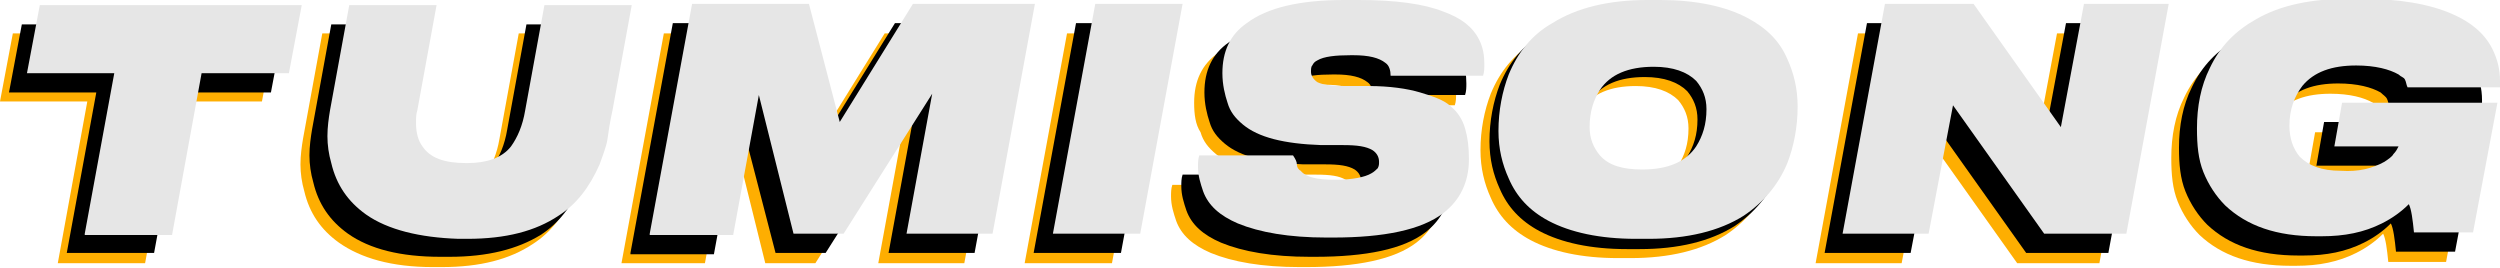
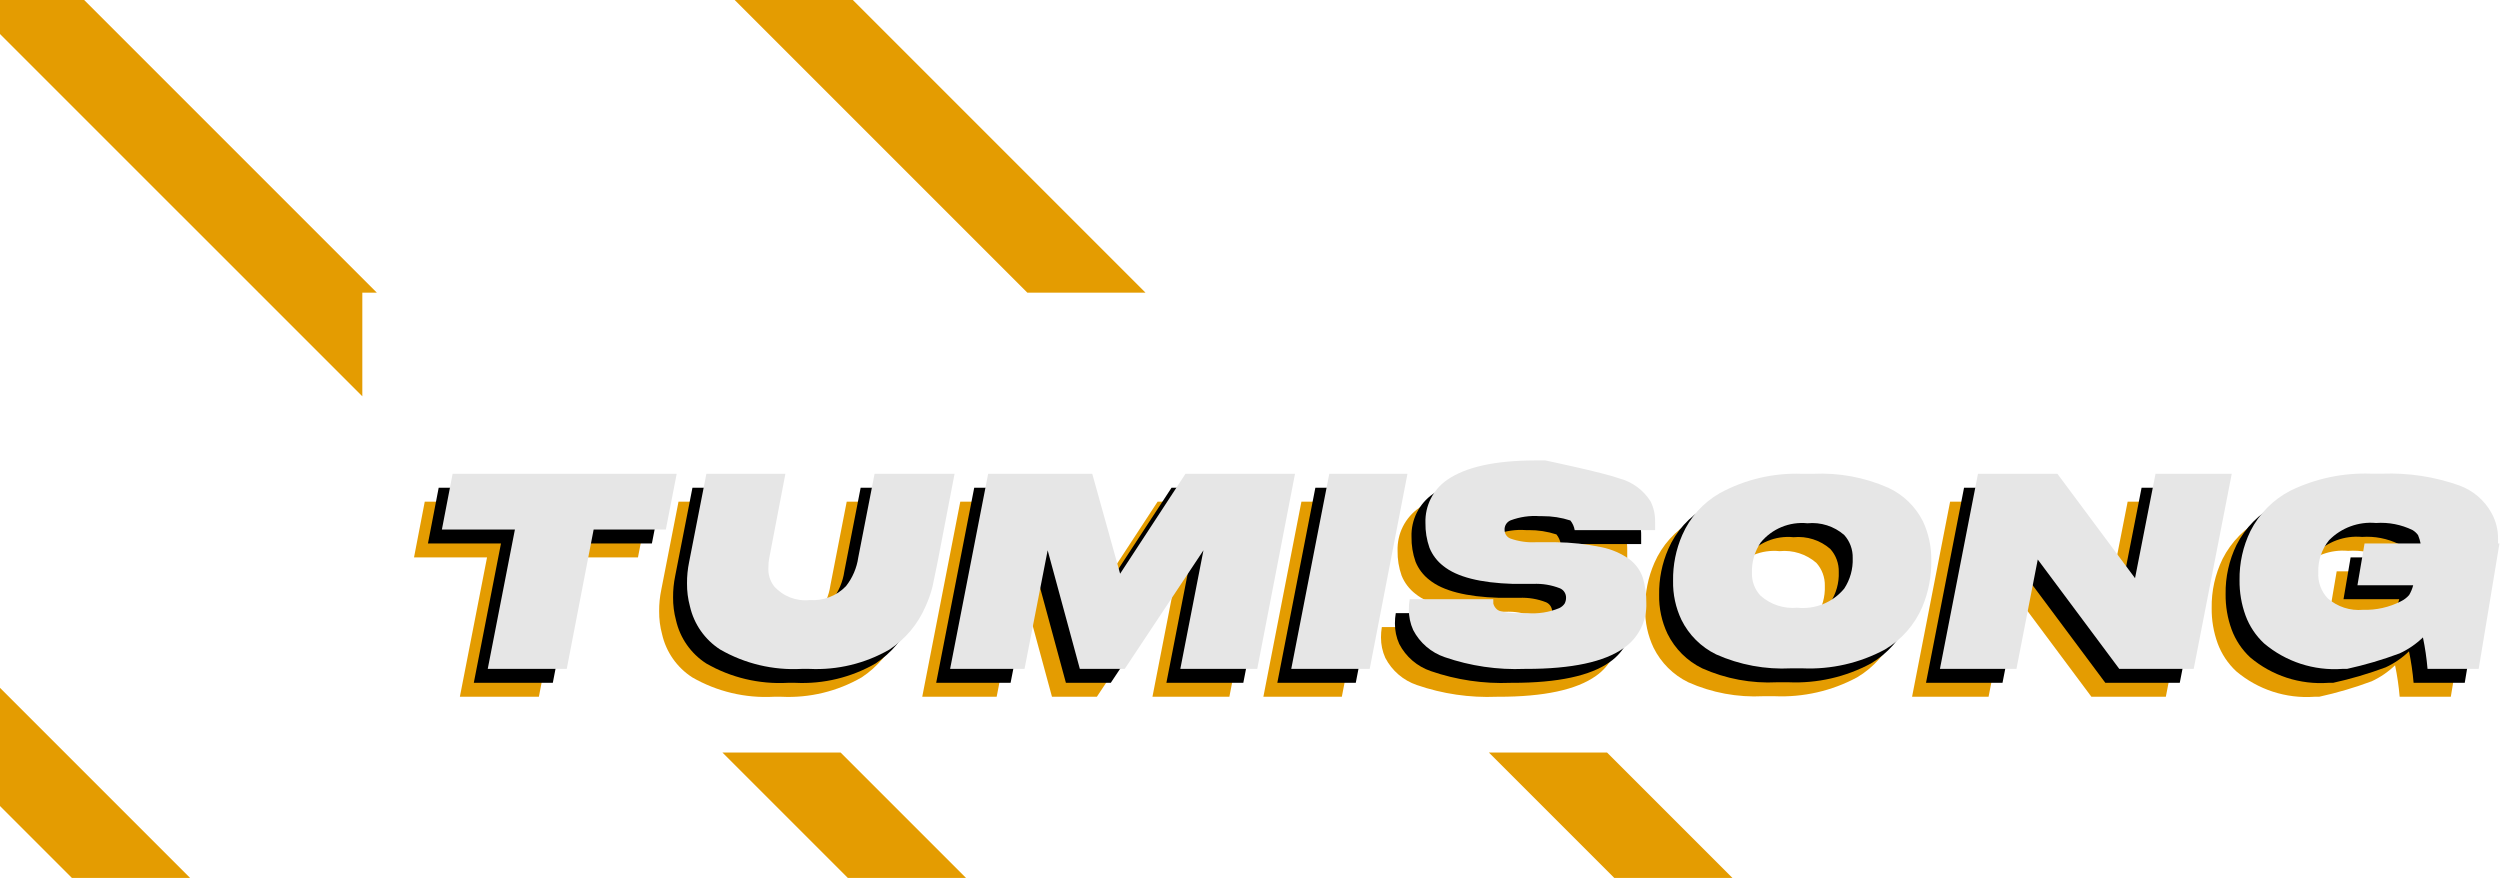
- <svg version="1.1" x="0px" y="0px" width="194.7px" height="20.8px" viewBox="0 0 194.7 20.8" xml:space="preserve">
-   <style type="text/css">
-                 .st0 {
-                     fill: #FEAE01;
-                 }
- 
-                 .st1 {
-                     fill: #E6E6E6;
-                 }
-             </style>
-   <g>
-     <g>
-       <g id="far_x5F_back_1_">
-         <path class="st0" d="M4.5,20.5L6.8,7.9H0l1-5.3h20.4l-1,5.3h-6.8l-2.3,12.6H4.5z" />
-         <path class="st0" d="M26.4,18.9c-1.4-1-2.3-2.3-2.7-4c-0.2-0.7-0.3-1.4-0.3-2.1c0-0.7,0.1-1.4,0.2-2l1.5-8.2H32l-1.5,8.2     c-0.1,0.3-0.1,0.6-0.1,1c0,0.8,0.2,1.4,0.5,1.8c0.6,0.9,1.7,1.3,3.4,1.3h0.1c1.5,0,2.7-0.4,3.4-1.3c0.5-0.7,0.9-1.6,1.1-2.8     l1.5-8.2h6.8l-1.5,8.2c-0.2,0.9-0.3,1.6-0.4,2.3c-0.1,0.6-0.4,1.3-0.6,1.9c-0.8,1.8-1.8,3.1-3.2,4c-1.8,1.2-4.1,1.8-7.1,1.8h-0.7     C30.5,20.8,28.1,20.1,26.4,18.9z" />
-         <path class="st0" d="M48.4,20.5l3.3-17.9h9.1l2.4,9.2l5.7-9.2h9.5l-3.3,17.9h-6.7l2-10.9l-6.9,10.9h-3.9L56.9,9.6l-2,10.9H48.4z" />
-         <path class="st0" d="M89.9,2.6l-3.3,17.9h-6.8l3.3-17.9H89.9z" />
-         <path class="st0" d="M98.9,15.1c0,0.2,0.1,0.4,0.3,0.5c0.4,0.5,1.3,0.7,2.6,0.7h0.1c1.3,0,2.3-0.2,2.8-0.5     c0.2-0.1,0.4-0.3,0.5-0.4c0.1-0.2,0.1-0.3,0.1-0.5c0-0.4-0.2-0.7-0.5-0.9c-0.5-0.3-1.2-0.4-2.3-0.4l-1.7,0     c-2.9-0.1-4.9-0.6-6.1-1.6c-0.6-0.5-1-1-1.2-1.7C93.1,9.7,93,8.9,93,8c0-1.7,0.6-3,1.9-3.9c1.6-1.2,4.1-1.8,7.6-1.8h1.1     c2.9,0,5.1,0.3,6.6,0.9c1.4,0.5,2.3,1.2,2.8,2.2c0.3,0.6,0.4,1.2,0.4,1.9c0,0.3,0,0.6-0.1,0.9h-7.2c0-0.4-0.1-0.8-0.4-1     c-0.5-0.4-1.3-0.6-2.5-0.6h-0.2c-1.2,0-2.1,0.1-2.6,0.4c-0.2,0.1-0.3,0.2-0.4,0.4C100,7.5,100,7.7,100,7.9c0,0.3,0.2,0.6,0.5,0.8     c0.4,0.2,1.1,0.3,2.2,0.3l1.8,0c1.6,0,3,0.2,4,0.5c1,0.3,1.9,0.6,2.4,1.1c0.5,0.4,0.9,1,1.1,1.7c0.2,0.7,0.3,1.4,0.3,2.4     c0,1.8-0.7,3.2-2,4.2c-1.7,1.3-4.6,1.9-8.6,1.9h-0.5c-2.9,0-5.2-0.4-6.9-1.1c-1.4-0.6-2.3-1.4-2.7-2.5c-0.2-0.6-0.4-1.2-0.4-1.9     c0-0.3,0-0.6,0.1-0.9h7.3C98.8,14.7,98.8,14.9,98.9,15.1z" />
-         <path class="st0" d="M127.9,1.5c2.8,0,5.1,0.5,6.8,1.4c1.5,0.8,2.5,1.8,3.1,3.2c0.5,1.1,0.8,2.3,0.8,3.7c0,1.6-0.3,3.1-0.8,4.4     c-0.7,1.7-1.9,3.1-3.4,4.1c-1.9,1.2-4.4,1.8-7.4,1.8h-1c-2.8,0-5.1-0.5-6.8-1.4c-1.5-0.8-2.5-1.9-3.1-3.3     c-0.5-1.1-0.8-2.3-0.8-3.7c0-1.6,0.3-3.1,0.8-4.4c0.7-1.7,1.8-3.1,3.4-4c1.9-1.2,4.4-1.8,7.4-1.8H127.9z M130.7,7.8     c-0.7-0.7-1.8-1.1-3.3-1.1c-2,0-3.4,0.6-4.2,1.8c-0.5,0.8-0.8,1.7-0.8,2.9c0,0.9,0.3,1.6,0.8,2.2c0.7,0.8,1.8,1.1,3.3,1.1     c2,0,3.4-0.6,4.2-1.8c0.5-0.8,0.8-1.7,0.8-2.9C131.5,9.1,131.2,8.4,130.7,7.8z" />
-         <path class="st0" d="M157.1,20.5l-7.1-10l-1.9,10h-6.7l3.3-17.9h6.9l6.8,9.6l1.8-9.6h6.6l-3.3,17.9H157.1z" />
-         <path class="st0" d="M183.6,14.9c0.3-0.2,0.6-0.4,0.7-0.6c0.2-0.2,0.3-0.4,0.4-0.6h-5l0.6-3.4h12.1l-1.9,10.1H186     c-0.1-1-0.2-1.8-0.4-2.2c-0.6,0.6-1.3,1.1-2.1,1.5c-1.4,0.7-2.9,1-4.7,1h-0.4c-3.1,0-5.4-0.8-7.1-2.4c-0.7-0.7-1.3-1.6-1.7-2.6     c-0.4-1-0.5-2.1-0.5-3.4c0-1.7,0.3-3.3,1-4.7c0.8-1.7,2-2.9,3.6-3.8c1.9-1.1,4.3-1.6,7.3-1.6h0.8c3,0,5.4,0.4,7.2,1.2     c1.4,0.6,2.5,1.5,3.1,2.7c0.4,0.8,0.6,1.6,0.6,2.5c0,0.2,0,0.4,0,0.5h-7.2c-0.1-0.2-0.1-0.4-0.2-0.6c-0.1-0.2-0.3-0.3-0.5-0.5     c-0.7-0.4-1.8-0.7-3.3-0.7c-1.9,0-3.3,0.5-4.2,1.6c-0.6,0.8-1,1.8-1,3.1c0,1,0.3,1.8,0.8,2.4c0.7,0.7,1.7,1.1,3.2,1.1     C181.5,15.7,182.7,15.4,183.6,14.9z" />
-       </g>
-       <g id="blck_x5F_txt_1_">
-         <path d="M5.2,19.7L7.5,7.2H0.7l1-5.3h20.4l-1,5.3h-6.8L12,19.7H5.2z" />
-         <path d="M27.1,18.2c-1.4-1-2.3-2.3-2.7-4c-0.2-0.7-0.3-1.4-0.3-2.1c0-0.7,0.1-1.4,0.2-2l1.5-8.2h6.8l-1.5,8.2     c-0.1,0.3-0.1,0.6-0.1,1c0,0.8,0.2,1.4,0.5,1.8c0.6,0.9,1.7,1.3,3.4,1.3H35c1.5,0,2.7-0.4,3.4-1.3c0.5-0.7,0.9-1.6,1.1-2.8     l1.5-8.2h6.8l-1.5,8.2c-0.2,0.9-0.3,1.6-0.4,2.3s-0.4,1.3-0.6,1.9c-0.8,1.8-1.8,3.1-3.2,4C40.3,19.4,38,20,35,20h-0.7     C31.2,20,28.8,19.4,27.1,18.2z" />
-         <path d="M49.1,19.7l3.3-17.9h9.1L64,11l5.7-9.2h9.5l-3.3,17.9h-6.7l2-10.9l-6.9,10.9h-3.9L57.6,8.9l-2,10.9H49.1z" />
-         <path d="M90.6,1.8l-3.3,17.9h-6.8l3.3-17.9H90.6z" />
-         <path d="M99.6,14.3c0,0.2,0.1,0.4,0.3,0.5c0.4,0.5,1.3,0.7,2.6,0.7h0.1c1.3,0,2.3-0.2,2.8-0.5c0.2-0.1,0.4-0.3,0.5-0.4     c0.1-0.2,0.1-0.3,0.1-0.5c0-0.4-0.2-0.7-0.5-0.9c-0.5-0.3-1.2-0.4-2.3-0.4l-1.7,0c-2.9-0.1-4.9-0.6-6.1-1.6c-0.6-0.5-1-1-1.2-1.7     c-0.2-0.6-0.4-1.4-0.4-2.3c0-1.7,0.6-3,1.9-3.9c1.6-1.2,4.1-1.8,7.6-1.8h1.1c2.9,0,5.1,0.3,6.6,0.9c1.4,0.5,2.3,1.2,2.8,2.2     c0.3,0.6,0.4,1.2,0.4,1.9c0,0.3,0,0.6-0.1,0.9h-7.2c0-0.4-0.1-0.8-0.4-1c-0.5-0.4-1.3-0.6-2.5-0.6h-0.2c-1.2,0-2.1,0.1-2.6,0.4     c-0.2,0.1-0.3,0.2-0.4,0.4c-0.1,0.1-0.1,0.3-0.1,0.5c0,0.3,0.2,0.6,0.5,0.8c0.4,0.2,1.1,0.3,2.2,0.3l1.8,0c1.6,0,3,0.2,4,0.5     s1.9,0.6,2.4,1.1c0.5,0.4,0.9,1,1.1,1.7c0.2,0.7,0.3,1.4,0.3,2.4c0,1.8-0.7,3.2-2,4.2c-1.7,1.3-4.6,1.9-8.6,1.9H102     c-2.9,0-5.2-0.4-6.9-1.1c-1.4-0.6-2.3-1.4-2.7-2.5c-0.2-0.6-0.4-1.2-0.4-1.9c0-0.3,0-0.6,0.1-0.9h7.3     C99.5,13.9,99.5,14.2,99.6,14.3z" />
-         <path d="M128.6,0.8c2.8,0,5.1,0.5,6.8,1.4c1.5,0.8,2.5,1.8,3.1,3.2c0.5,1.1,0.8,2.3,0.8,3.7c0,1.6-0.3,3.1-0.8,4.4     c-0.7,1.7-1.9,3.1-3.4,4.1c-1.9,1.2-4.4,1.8-7.4,1.8h-1c-2.8,0-5.1-0.5-6.8-1.4c-1.5-0.8-2.5-1.9-3.1-3.3     c-0.5-1.1-0.8-2.3-0.8-3.7c0-1.6,0.3-3.1,0.8-4.4c0.7-1.7,1.8-3.1,3.4-4c1.9-1.2,4.4-1.8,7.4-1.8H128.6z M131.4,7.1     c-0.7-0.7-1.8-1.1-3.3-1.1c-2,0-3.4,0.6-4.2,1.8c-0.5,0.8-0.8,1.7-0.8,2.9c0,0.9,0.3,1.6,0.8,2.2c0.7,0.8,1.8,1.1,3.3,1.1     c2,0,3.4-0.6,4.2-1.8c0.5-0.8,0.8-1.7,0.8-2.9C132.2,8.4,131.9,7.7,131.4,7.1z" />
-         <path d="M157.8,19.7l-7.1-10l-1.9,10h-6.7l3.3-17.9h6.9l6.8,9.6l1.8-9.6h6.6l-3.3,17.9H157.8z" />
-         <path d="M184.3,14.1c0.3-0.2,0.6-0.4,0.7-0.6c0.2-0.2,0.3-0.4,0.4-0.6h-5l0.6-3.4h12.1l-1.9,10.1h-4.6c-0.1-1-0.2-1.8-0.4-2.2     c-0.6,0.6-1.3,1.1-2.1,1.5c-1.4,0.7-2.9,1-4.7,1h-0.4c-3.1,0-5.4-0.8-7.1-2.4c-0.7-0.7-1.3-1.6-1.7-2.6c-0.4-1-0.5-2.1-0.5-3.4     c0-1.7,0.3-3.3,1-4.7c0.8-1.7,2-2.9,3.6-3.8c1.9-1.1,4.3-1.6,7.3-1.6h0.8c3,0,5.4,0.4,7.2,1.2c1.4,0.6,2.5,1.5,3.1,2.7     c0.4,0.8,0.6,1.6,0.6,2.5c0,0.2,0,0.4,0,0.5h-7.2c-0.1-0.2-0.1-0.4-0.2-0.6c-0.1-0.2-0.3-0.3-0.5-0.5c-0.7-0.4-1.8-0.7-3.3-0.7     c-1.9,0-3.3,0.5-4.2,1.6c-0.6,0.8-1,1.8-1,3.1c0,1,0.3,1.8,0.8,2.4c0.7,0.7,1.7,1.1,3.2,1.1C182.3,14.9,183.4,14.6,184.3,14.1z" />
-       </g>
-       <g id="white_x5F_txt_2_">
-         <path class="st1" d="M6.6,18.2L8.9,5.7H2.1l1-5.3h20.4l-1,5.3h-6.8l-2.3,12.6H6.6z" />
-         <path class="st1" d="M28.5,16.7c-1.4-1-2.3-2.3-2.7-4c-0.2-0.7-0.3-1.4-0.3-2.1c0-0.7,0.1-1.4,0.2-2l1.5-8.2h6.8l-1.5,8.2     c-0.1,0.3-0.1,0.6-0.1,1c0,0.8,0.2,1.4,0.5,1.8c0.6,0.9,1.7,1.3,3.4,1.3h0.1c1.5,0,2.7-0.4,3.4-1.3c0.5-0.7,0.9-1.6,1.1-2.8     l1.5-8.2h6.8l-1.5,8.2c-0.2,0.9-0.3,1.6-0.4,2.3c-0.1,0.6-0.4,1.3-0.6,1.9c-0.8,1.8-1.8,3.1-3.2,4c-1.8,1.2-4.1,1.8-7.1,1.8h-0.7     C32.7,18.5,30.2,17.9,28.5,16.7z" />
-         <path class="st1" d="M50.6,18.2l3.3-17.9h9.1l2.4,9.2l5.7-9.2h9.5l-3.3,17.9h-6.7l2-10.9l-6.9,10.9h-3.9L59.1,7.4l-2,10.9H50.6z" />
-         <path class="st1" d="M92.1,0.3l-3.3,17.9h-6.8l3.3-17.9H92.1z" />
-         <path class="st1" d="M101,12.8c0,0.2,0.1,0.4,0.3,0.5c0.4,0.5,1.3,0.7,2.6,0.7h0.1c1.3,0,2.3-0.2,2.8-0.5     c0.2-0.1,0.4-0.3,0.5-0.4c0.1-0.2,0.1-0.3,0.1-0.5c0-0.4-0.2-0.7-0.5-0.9c-0.5-0.3-1.2-0.4-2.3-0.4l-1.7,0     c-2.9-0.1-4.9-0.6-6.1-1.6c-0.6-0.5-1-1-1.2-1.7c-0.2-0.6-0.4-1.4-0.4-2.3c0-1.7,0.6-3,1.9-3.9c1.6-1.2,4.1-1.8,7.6-1.8h1.1     c2.9,0,5.1,0.3,6.6,0.9c1.4,0.5,2.3,1.2,2.8,2.2c0.3,0.6,0.4,1.2,0.4,1.9c0,0.3,0,0.6-0.1,0.9h-7.2c0-0.4-0.1-0.8-0.4-1     c-0.5-0.4-1.3-0.6-2.5-0.6h-0.2c-1.2,0-2.1,0.1-2.6,0.4c-0.2,0.1-0.3,0.2-0.4,0.4c-0.1,0.1-0.1,0.3-0.1,0.5     c0,0.3,0.2,0.6,0.5,0.8c0.4,0.2,1.1,0.3,2.2,0.3l1.8,0c1.6,0,3,0.2,4,0.5c1,0.3,1.9,0.6,2.4,1.1c0.5,0.4,0.9,1,1.1,1.7     c0.2,0.7,0.3,1.4,0.3,2.4c0,1.8-0.7,3.2-2,4.2c-1.7,1.3-4.6,1.9-8.6,1.9h-0.5c-2.9,0-5.2-0.4-6.9-1.1c-1.4-0.6-2.3-1.4-2.7-2.5     c-0.2-0.6-0.4-1.2-0.4-1.9c0-0.3,0-0.6,0.1-0.9h7.3C100.9,12.4,101,12.6,101,12.8z" />
-         <path class="st1" d="M129.3,0c2.8,0,5.1,0.5,6.8,1.4c1.5,0.8,2.5,1.8,3.1,3.2c0.5,1.1,0.8,2.3,0.8,3.7c0,1.6-0.3,3.1-0.8,4.4     c-0.7,1.7-1.9,3.1-3.4,4.1c-1.9,1.2-4.4,1.8-7.4,1.8h-1c-2.8,0-5.1-0.5-6.8-1.4c-1.5-0.8-2.5-1.9-3.1-3.3     c-0.5-1.1-0.8-2.3-0.8-3.7c0-1.6,0.3-3.1,0.8-4.4c0.7-1.7,1.8-3.1,3.4-4c1.9-1.2,4.4-1.8,7.4-1.8H129.3z M132.1,6.3     c-0.7-0.7-1.8-1.1-3.3-1.1c-2,0-3.4,0.6-4.2,1.8c-0.5,0.8-0.8,1.7-0.8,2.9c0,0.9,0.3,1.6,0.8,2.2c0.7,0.8,1.8,1.1,3.3,1.1     c2,0,3.4-0.6,4.2-1.8c0.5-0.8,0.8-1.7,0.8-2.9C132.9,7.6,132.6,6.9,132.1,6.3z" />
-         <path class="st1" d="M159.2,18.2l-7.1-10l-1.9,10h-6.7l3.3-17.9h6.9l6.8,9.6l1.8-9.6h6.6l-3.3,17.9H159.2z" />
-         <path class="st1" d="M185.7,12.6c0.3-0.2,0.6-0.4,0.7-0.6c0.2-0.2,0.3-0.4,0.4-0.6h-5l0.6-3.4h12.1l-1.9,10.1h-4.6     c-0.1-1-0.2-1.8-0.4-2.2c-0.6,0.6-1.3,1.1-2.1,1.5c-1.4,0.7-2.9,1-4.7,1h-0.4c-3.1,0-5.4-0.8-7.1-2.4c-0.7-0.7-1.3-1.6-1.7-2.6     c-0.4-1-0.5-2.1-0.5-3.4c0-1.7,0.3-3.3,1-4.7c0.8-1.7,2-2.9,3.6-3.8c1.9-1.1,4.3-1.6,7.3-1.6h0.8c3,0,5.4,0.4,7.2,1.2     c1.4,0.6,2.5,1.5,3.1,2.7c0.4,0.8,0.6,1.6,0.6,2.5c0,0.2,0,0.4,0,0.5h-7.2c-0.1-0.2-0.1-0.4-0.2-0.6S187,6,186.8,5.8     c-0.7-0.4-1.8-0.7-3.3-0.7c-1.9,0-3.3,0.5-4.2,1.6c-0.6,0.8-1,1.8-1,3.1c0,1,0.3,1.8,0.8,2.4c0.7,0.7,1.7,1.1,3.2,1.1     C183.7,13.4,184.8,13.1,185.7,12.6z" />
-       </g>
-     </g>
-   </g>
+ <svg xmlns="http://www.w3.org/2000/svg" viewBox="0 0 179.4 63">
+   <defs>
+     <style>.a{fill:#e49c01;}.b{fill:#e6e6e6;}</style>
+   </defs>
+   <path class="a" d="M874,530l1.95-10h-5.24l.77-4h16.08l-.78,4H881.6l-1.93,10Z" transform="translate(-841 -480)" />
+   <path class="a" d="M890.68,528.61a5,5,0,0,1-2.17-3.1,6.11,6.11,0,0,1-.21-1.65,7.32,7.32,0,0,1,.15-1.52l1.24-6.34h5.67l-1.15,6a3.29,3.29,0,0,0-.07.73,2,2,0,0,0,.4,1.33,3,3,0,0,0,2.57,1h0a3.27,3.27,0,0,0,2.6-1,4.32,4.32,0,0,0,.88-2.06l1.17-6h5.74l-1.22,6.34q-.2,1-.36,1.74a8.08,8.08,0,0,1-.51,1.45,7,7,0,0,1-2.58,3.08,10.5,10.5,0,0,1-5.75,1.39h-.56A10.56,10.56,0,0,1,890.68,528.61Z" transform="translate(-841 -480)" />
+   <path class="a" d="M907.18,530l2.73-14h7.47l2,7.17,4.69-7.17h7.86l-2.71,14H923.7l1.66-8.51L919.71,530h-3.22l-2.31-8.51L912.52,530Z" transform="translate(-841 -480)" />
+   <path class="a" d="M940,516l-2.71,14h-5.63l2.73-14Z" transform="translate(-841 -480)" />
+   <path class="a" d="M946.16,525.31a.83.83,0,0,0,.25.41c.35.35,2,.28,2,.28h.19a5,5,0,0,0,2.29-.36.94.94,0,0,0,.39-.33.89.89,0,0,0,.1-.41.72.72,0,0,0-.43-.68,4.68,4.68,0,0,0-1.93-.32l-1.44,0q-3.55-.11-5-1.28a3.13,3.13,0,0,1-1-1.31,5.13,5.13,0,0,1-.29-1.79,3.61,3.61,0,0,1,1.55-3.08q2-1.39,6.31-1.4h.74s4.07.85,5.31,1.29a3.82,3.82,0,0,1,2.24,1.64,3.11,3.11,0,0,1,.33,1.46c0,.22,0,.61,0,.61H952a1.5,1.5,0,0,0-.31-.69,6.32,6.32,0,0,0-2-.31h-.2a4.93,4.93,0,0,0-2.09.3.7.7,0,0,0-.43.71.65.65,0,0,0,.43.6,4.75,4.75,0,0,0,1.8.26l1.45,0a17.14,17.14,0,0,1,3.29.36,5.27,5.27,0,0,1,2,.87,2.78,2.78,0,0,1,.94,1.29,5.92,5.92,0,0,1,.26,1.84,3.76,3.76,0,0,1-1.61,3.23c-1.4,1-3.74,1.5-7,1.5h-.12a15.61,15.61,0,0,1-5.73-.84,4,4,0,0,1-2.27-1.95,3.52,3.52,0,0,1-.31-1.47,4.35,4.35,0,0,1,.06-.74h6A2.43,2.43,0,0,0,946.16,525.31Z" transform="translate(-841 -480)" />
+   <path class="a" d="M969.12,516a11.92,11.92,0,0,1,5.38,1,5.26,5.26,0,0,1,2.49,2.41,6.42,6.42,0,0,1,.6,2.8,8.28,8.28,0,0,1-.64,3.33,6.55,6.55,0,0,1-2.69,3.07,11.44,11.44,0,0,1-5.91,1.35h-.82a11.72,11.72,0,0,1-5.38-1,5.44,5.44,0,0,1-2.49-2.48,6.24,6.24,0,0,1-.6-2.8,7.89,7.89,0,0,1,.66-3.29,6.39,6.39,0,0,1,2.69-3A11.44,11.44,0,0,1,968.3,516Zm2.22,4.39a3.51,3.51,0,0,0-2.64-.84,3.83,3.83,0,0,0-3.36,1.39,3.68,3.68,0,0,0-.62,2.17,2.27,2.27,0,0,0,.62,1.64,3.48,3.48,0,0,0,2.63.86,3.85,3.85,0,0,0,3.37-1.37,3.73,3.73,0,0,0,.61-2.19A2.38,2.38,0,0,0,971.34,520.39Z" transform="translate(-841 -480)" />
+   <path class="a" d="M991.08,530l-5.85-7.85L983.7,530h-5.49l2.73-14h5.7l5.57,7.49,1.47-7.49h5.47l-2.73,14Z" transform="translate(-841 -480)" />
+   <path class="a" d="M1011.29,525.15a1.87,1.87,0,0,0,.59-.45,2.71,2.71,0,0,0,.29-.7h-4l.51-3h9.68l-1.49,9h-3.67a18.91,18.91,0,0,0-.33-2.26,6.06,6.06,0,0,1-1.68,1.15,28,28,0,0,1-3.77,1.11h-.34a7.83,7.83,0,0,1-5.61-1.83,5.17,5.17,0,0,1-1.33-2,7.17,7.17,0,0,1-.43-2.54,7.78,7.78,0,0,1,.78-3.52,6.64,6.64,0,0,1,2.87-2.9,12.24,12.24,0,0,1,5.79-1.22h.82a14.86,14.86,0,0,1,5.49.84,4.32,4.32,0,0,1,2.34,2,3.73,3.73,0,0,1,.46,1.85,2.87,2.87,0,0,1,0,.35h-5.55a3.36,3.36,0,0,0-.19-.63,1.38,1.38,0,0,0-.39-.36,5.18,5.18,0,0,0-2.63-.51,4.18,4.18,0,0,0-3.37,1.24,3.47,3.47,0,0,0-.77,2.31,2.5,2.5,0,0,0,.67,1.85,3.38,3.38,0,0,0,2.54.83A5.57,5.57,0,0,0,1011.29,525.15Z" transform="translate(-841 -480)" />
+   <path d="M875,529l1.95-10h-5.24l.77-4h16.08l-.78,4H882.6l-1.93,10Z" transform="translate(-841 -480)" />
+   <path d="M891.68,527.61a5,5,0,0,1-2.17-3.1,6.11,6.11,0,0,1-.21-1.65,7.32,7.32,0,0,1,.15-1.52l1.24-6.34h5.67l-1.15,6a3.29,3.29,0,0,0-.07.73,2,2,0,0,0,.4,1.33,3,3,0,0,0,2.57,1h0a3.27,3.27,0,0,0,2.6-1,4.32,4.32,0,0,0,.88-2.06l1.17-6h5.74l-1.22,6.34q-.2,1-.36,1.74a8.08,8.08,0,0,1-.51,1.45,7,7,0,0,1-2.58,3.08,10.5,10.5,0,0,1-5.75,1.39h-.56A10.56,10.56,0,0,1,891.68,527.61Z" transform="translate(-841 -480)" />
+   <path d="M908.18,529l2.73-14h7.47l2,7.17,4.69-7.17h7.86l-2.71,14H924.7l1.66-8.51L920.71,529h-3.22l-2.31-8.51L913.52,529Z" transform="translate(-841 -480)" />
+   <path d="M941,515l-2.71,14h-5.63l2.73-14Z" transform="translate(-841 -480)" />
+   <path d="M947.16,524.31a.83.83,0,0,0,.25.41c.35.35,2,.28,2,.28h.19a5,5,0,0,0,2.29-.36.94.94,0,0,0,.39-.33.89.89,0,0,0,.1-.41.72.72,0,0,0-.43-.68,4.68,4.68,0,0,0-1.93-.32l-1.44,0q-3.55-.11-5-1.28a3.13,3.13,0,0,1-1-1.31,5.13,5.13,0,0,1-.29-1.79,3.61,3.61,0,0,1,1.55-3.08q2-1.39,6.31-1.4h.74s4.07.85,5.31,1.29a3.82,3.82,0,0,1,2.24,1.64,3.11,3.11,0,0,1,.33,1.46c0,.22,0,.61,0,.61H953a1.5,1.5,0,0,0-.31-.69,6.32,6.32,0,0,0-2-.31h-.2a4.93,4.93,0,0,0-2.09.3.7.7,0,0,0-.43.71.65.65,0,0,0,.43.6,4.75,4.75,0,0,0,1.8.26l1.45,0a17.14,17.14,0,0,1,3.29.36,5.27,5.27,0,0,1,2,.87,2.78,2.78,0,0,1,.94,1.29,5.92,5.92,0,0,1,.26,1.84,3.76,3.76,0,0,1-1.61,3.23c-1.4,1-3.74,1.5-7,1.5h-.12a15.61,15.61,0,0,1-5.73-.84,4,4,0,0,1-2.27-1.95,3.52,3.52,0,0,1-.31-1.47,4.35,4.35,0,0,1,.06-.74h6A2.43,2.43,0,0,0,947.16,524.31Z" transform="translate(-841 -480)" />
+   <path d="M970.12,515a11.92,11.92,0,0,1,5.38,1,5.26,5.26,0,0,1,2.49,2.41,6.42,6.42,0,0,1,.6,2.8,8.28,8.28,0,0,1-.64,3.33,6.55,6.55,0,0,1-2.69,3.07,11.44,11.44,0,0,1-5.91,1.35h-.82a11.72,11.72,0,0,1-5.38-1,5.44,5.44,0,0,1-2.49-2.48,6.24,6.24,0,0,1-.6-2.8,7.89,7.89,0,0,1,.66-3.29,6.39,6.39,0,0,1,2.69-3A11.44,11.44,0,0,1,969.3,515Zm2.22,4.39a3.51,3.51,0,0,0-2.64-.84,3.83,3.83,0,0,0-3.36,1.39,3.68,3.68,0,0,0-.62,2.17,2.27,2.27,0,0,0,.62,1.64,3.48,3.48,0,0,0,2.63.86,3.85,3.85,0,0,0,3.37-1.37,3.73,3.73,0,0,0,.61-2.19A2.38,2.38,0,0,0,972.34,519.39Z" transform="translate(-841 -480)" />
+   <path d="M992.08,529l-5.85-7.85L984.7,529h-5.49l2.73-14h5.7l5.57,7.49,1.47-7.49h5.47l-2.73,14Z" transform="translate(-841 -480)" />
+   <path d="M1012.29,524.15a1.87,1.87,0,0,0,.59-.45,2.71,2.71,0,0,0,.29-.7h-4l.51-3h9.68l-1.49,9h-3.67a18.91,18.91,0,0,0-.33-2.26,6.06,6.06,0,0,1-1.68,1.15,28,28,0,0,1-3.77,1.11h-.34a7.83,7.83,0,0,1-5.61-1.83,5.17,5.17,0,0,1-1.33-2,7.17,7.17,0,0,1-.43-2.54,7.78,7.78,0,0,1,.78-3.52,6.64,6.64,0,0,1,2.87-2.9,12.24,12.24,0,0,1,5.79-1.22h.82a14.86,14.86,0,0,1,5.49.84,4.32,4.32,0,0,1,2.34,2,3.73,3.73,0,0,1,.46,1.85,2.87,2.87,0,0,1,0,.35h-5.55a3.36,3.36,0,0,0-.19-.63,1.38,1.38,0,0,0-.39-.36,5.18,5.18,0,0,0-2.63-.51,4.18,4.18,0,0,0-3.37,1.24,3.47,3.47,0,0,0-.77,2.31,2.5,2.5,0,0,0,.67,1.85,3.38,3.38,0,0,0,2.54.83A5.57,5.57,0,0,0,1012.29,524.15Z" transform="translate(-841 -480)" />
+   <path class="b" d="M876,528l1.95-10h-5.24l.77-4h16.08l-.78,4H883.6l-1.93,10Z" transform="translate(-841 -480)" />
+   <path class="b" d="M892.68,526.61a5,5,0,0,1-2.17-3.1,6.11,6.11,0,0,1-.21-1.65,7.32,7.32,0,0,1,.15-1.52l1.24-6.34h5.67l-1.15,6a3.29,3.29,0,0,0-.07.73,2,2,0,0,0,.4,1.33,3,3,0,0,0,2.57,1h0a3.27,3.27,0,0,0,2.6-1,4.32,4.32,0,0,0,.88-2.06l1.17-6h5.74l-1.22,6.34q-.2,1-.36,1.74a8.08,8.08,0,0,1-.51,1.45,7,7,0,0,1-2.58,3.08,10.5,10.5,0,0,1-5.75,1.39h-.56A10.56,10.56,0,0,1,892.68,526.61Z" transform="translate(-841 -480)" />
+   <path class="b" d="M909.18,528l2.73-14h7.47l2,7.17,4.69-7.17h7.86l-2.71,14H925.7l1.66-8.51L921.71,528h-3.22l-2.31-8.51L914.52,528Z" transform="translate(-841 -480)" />
+   <path class="b" d="M942,514l-2.71,14h-5.63l2.73-14Z" transform="translate(-841 -480)" />
+   <path class="b" d="M948.16,523.31a.83.83,0,0,0,.25.41c.35.35,2,.28,2,.28h.19a5,5,0,0,0,2.29-.36.94.94,0,0,0,.39-.33.89.89,0,0,0,.1-.41.72.72,0,0,0-.43-.68,4.68,4.68,0,0,0-1.93-.32l-1.44,0q-3.55-.11-5-1.28a3.13,3.13,0,0,1-1-1.31,5.13,5.13,0,0,1-.29-1.79,3.61,3.61,0,0,1,1.55-3.08q2-1.39,6.31-1.4h.74s4.07.85,5.31,1.29a3.82,3.82,0,0,1,2.24,1.64,3.11,3.11,0,0,1,.33,1.46c0,.22,0,.61,0,.61H954a1.5,1.5,0,0,0-.31-.69,6.32,6.32,0,0,0-2-.31h-.2a4.93,4.93,0,0,0-2.09.3.7.7,0,0,0-.43.71.65.65,0,0,0,.43.6,4.75,4.75,0,0,0,1.8.26l1.45,0a17.14,17.14,0,0,1,3.29.36,5.27,5.27,0,0,1,2,.87,2.78,2.78,0,0,1,.94,1.29,5.92,5.92,0,0,1,.26,1.84,3.76,3.76,0,0,1-1.61,3.23c-1.4,1-3.74,1.5-7,1.5h-.12a15.61,15.61,0,0,1-5.73-.84,4,4,0,0,1-2.27-1.95,3.52,3.52,0,0,1-.31-1.47,4.35,4.35,0,0,1,.06-.74h6A2.43,2.43,0,0,0,948.16,523.31Z" transform="translate(-841 -480)" />
+   <path class="b" d="M971.12,514a11.92,11.92,0,0,1,5.38,1,5.26,5.26,0,0,1,2.49,2.41,6.42,6.42,0,0,1,.6,2.8,8.28,8.28,0,0,1-.64,3.33,6.55,6.55,0,0,1-2.69,3.07,11.44,11.44,0,0,1-5.91,1.35h-.82a11.72,11.72,0,0,1-5.38-1,5.44,5.44,0,0,1-2.49-2.48,6.24,6.24,0,0,1-.6-2.8,7.89,7.89,0,0,1,.66-3.29,6.39,6.39,0,0,1,2.69-3A11.44,11.44,0,0,1,970.3,514Zm2.22,4.39a3.51,3.51,0,0,0-2.64-.84,3.83,3.83,0,0,0-3.36,1.39,3.68,3.68,0,0,0-.62,2.17,2.27,2.27,0,0,0,.62,1.64,3.48,3.48,0,0,0,2.63.86,3.85,3.85,0,0,0,3.37-1.37,3.73,3.73,0,0,0,.61-2.19A2.38,2.38,0,0,0,973.34,518.39Z" transform="translate(-841 -480)" />
+   <path class="b" d="M993.08,528l-5.85-7.85L985.7,528h-5.49l2.73-14h5.7l5.57,7.49,1.47-7.49h5.47l-2.73,14Z" transform="translate(-841 -480)" />
+   <path class="b" d="M1013.29,523.15a1.87,1.87,0,0,0,.59-.45,2.71,2.71,0,0,0,.29-.7h-4l.51-3h9.68l-1.49,9h-3.67a18.91,18.91,0,0,0-.33-2.26,6.06,6.06,0,0,1-1.68,1.15,28,28,0,0,1-3.77,1.11h-.34a7.83,7.83,0,0,1-5.61-1.83,5.17,5.17,0,0,1-1.33-2,7.17,7.17,0,0,1-.43-2.54,7.78,7.78,0,0,1,.78-3.52,6.64,6.64,0,0,1,2.87-2.9,12.24,12.24,0,0,1,5.79-1.22h.82a14.86,14.86,0,0,1,5.49.84,4.32,4.32,0,0,1,2.34,2,3.73,3.73,0,0,1,.46,1.85,2.87,2.87,0,0,1,0,.35h-5.55a3.36,3.36,0,0,0-.19-.63,1.38,1.38,0,0,0-.39-.36,5.18,5.18,0,0,0-2.63-.51,4.18,4.18,0,0,0-3.37,1.24,3.47,3.47,0,0,0-.77,2.31,2.5,2.5,0,0,0,.67,1.85,3.38,3.38,0,0,0,2.54.83A5.57,5.57,0,0,0,1013.29,523.15Z" transform="translate(-841 -480)" />
+   <polygon class="a" points="69.32 63 60.32 54 51.84 54 60.84 63 69.32 63" />
+   <polygon class="a" points="124.32 63 115.32 54 106.84 54 115.84 63 124.32 63" />
+   <polygon class="a" points="0 0 0 2.44 26 28.44 26 21 27.04 21 6.04 0 0 0" />
+   <polygon class="a" points="52.72 0 73.72 21 82.2 21 61.2 0 52.72 0" />
+   <polygon class="a" points="0 49.36 0 57.84 5.16 63 13.64 63 0 49.36" />
</svg>
